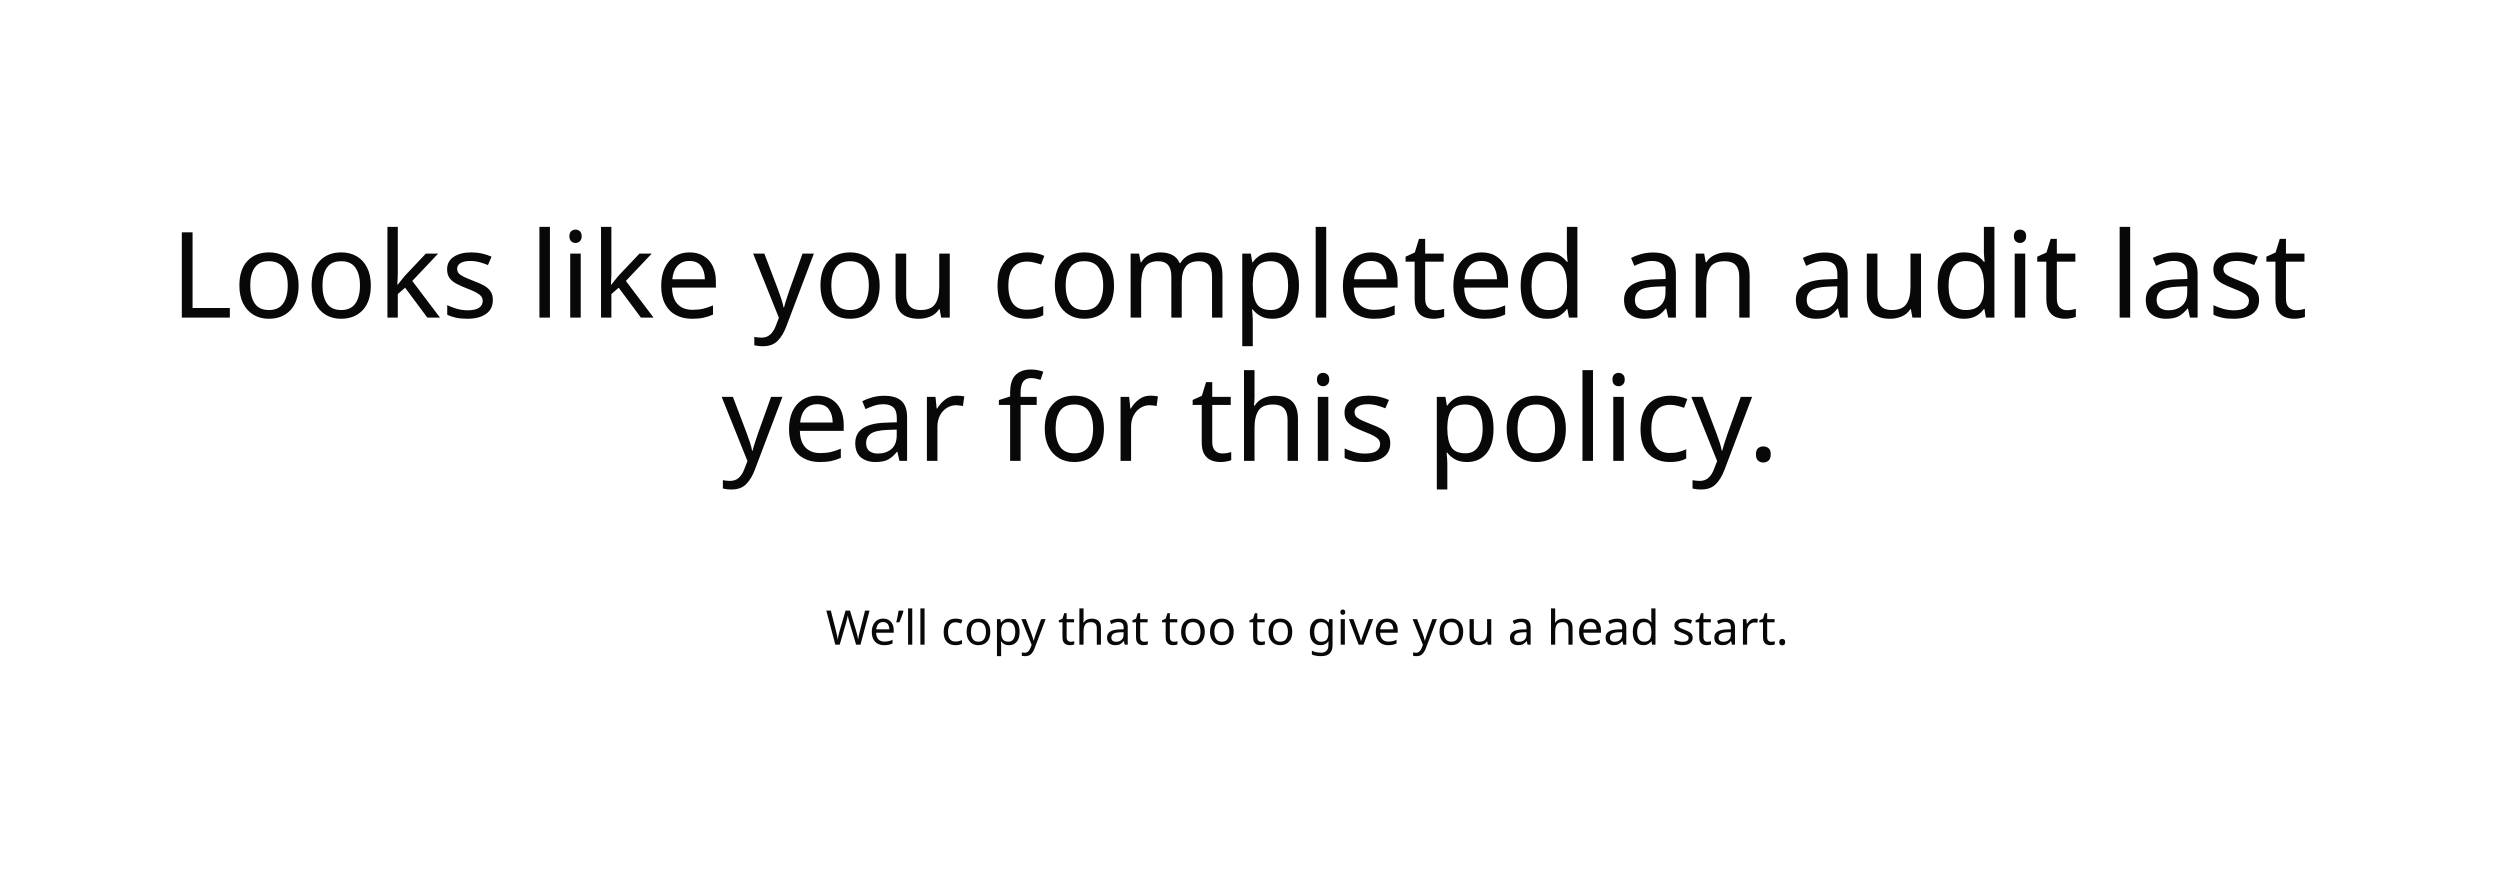
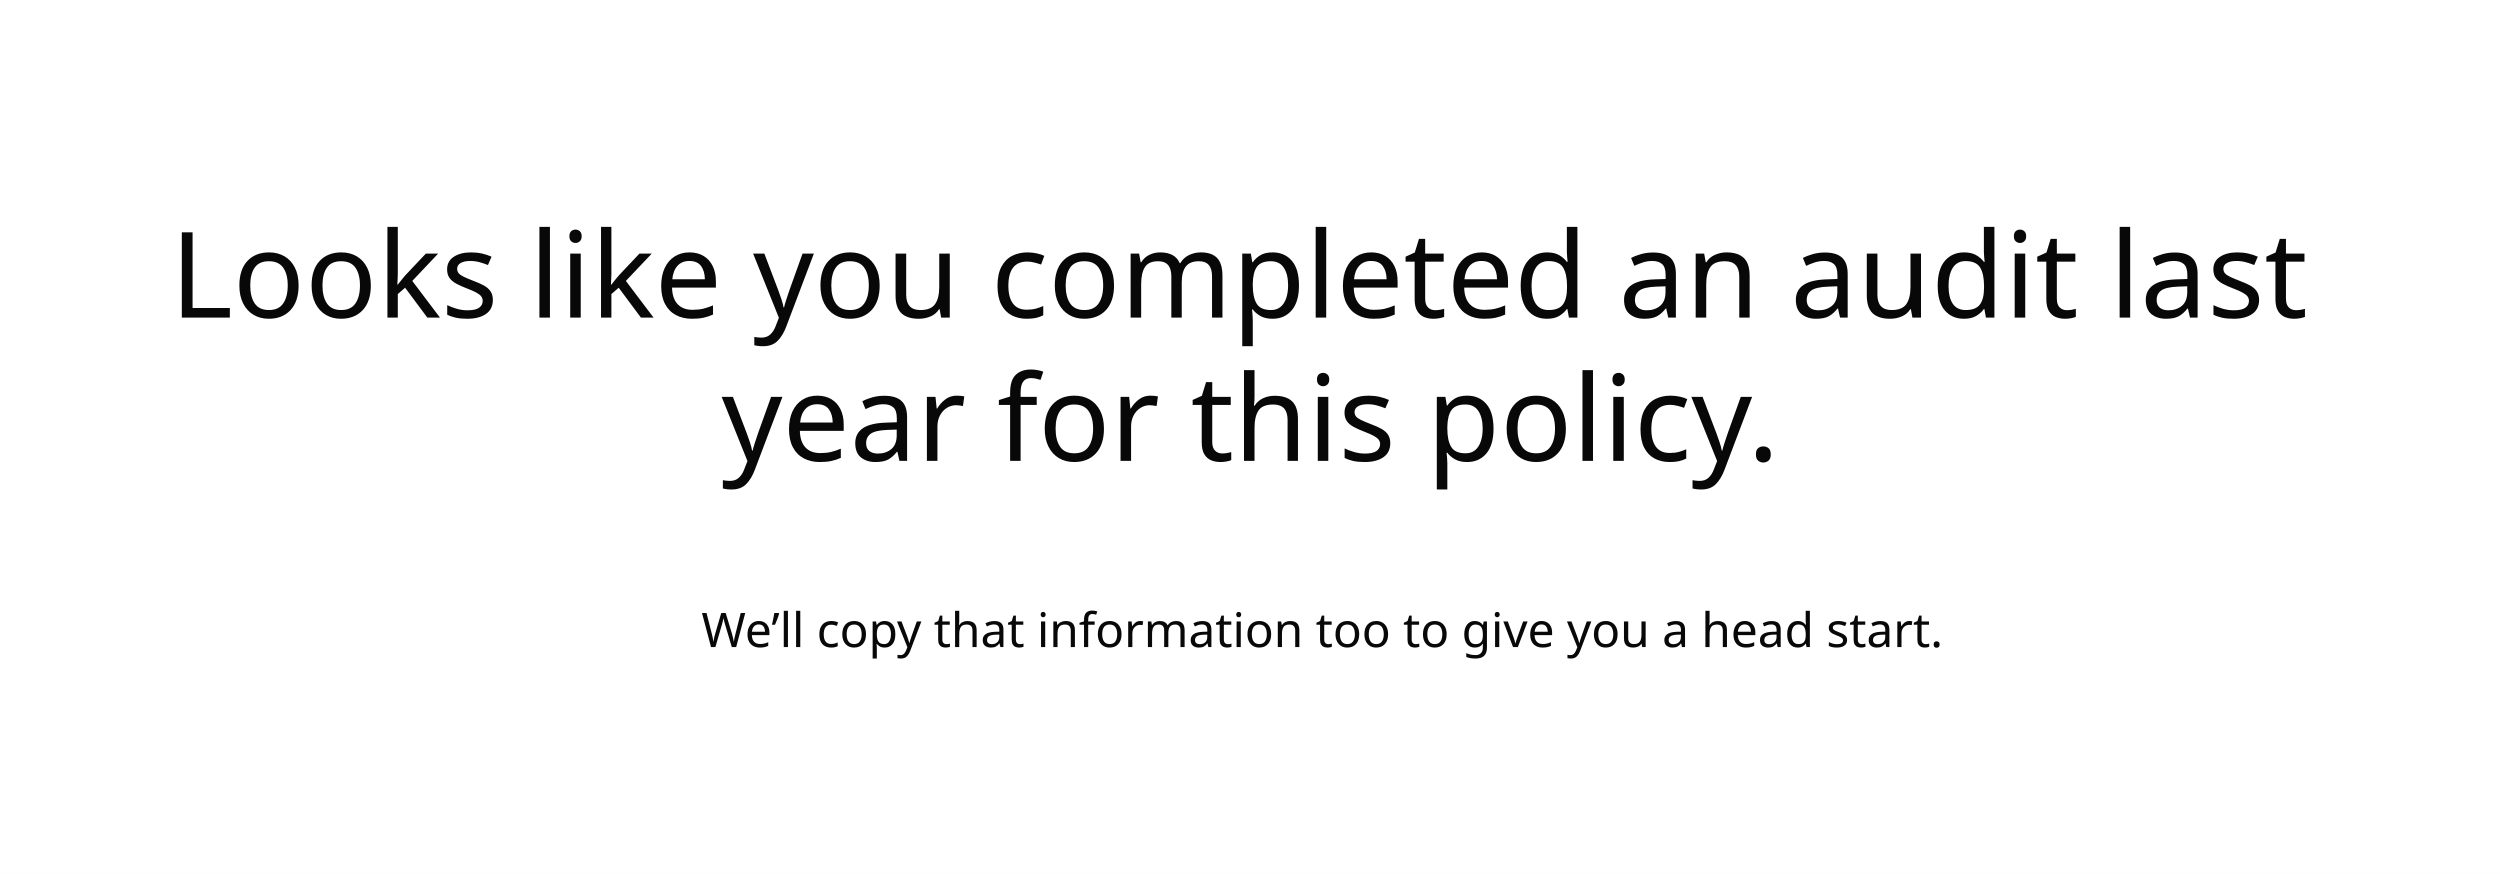
<svg xmlns="http://www.w3.org/2000/svg" width="1047" height="366" viewBox="0 0 1047 366">
  <defs>
-     <clipPath id="clip-message">
+     <clipPath id="clip-message2">
      <rect width="1047" height="366" />
    </clipPath>
  </defs>
-   <g id="message" clip-path="url(#clip-message)">
+   <g id="message2" clip-path="url(#clip-message2)">
    <rect width="1047" height="366" fill="#fff" />
    <text id="Looks_like_you_completed_an_audit_last_year_for_this_policy." data-name="Looks like you completed an audit last year for this policy." transform="translate(71 84)" fill="#080808" font-size="50" font-family="FrederickatheGreat-Regular, Fredericka the Great">
      <tspan x="0.303" y="49">Looks like you completed an audit last</tspan>
      <tspan x="231.187" y="109">year for this policy.</tspan>
    </text>
-     <text id="We_ll_copy_that_too_to_give_you_a_head_start." data-name="We’ll copy that too to give you a head start." transform="translate(296 250)" fill="#080808" font-size="20" font-family="SourceSansPro-Regular, Source Sans Pro">
-       <tspan x="49.82" y="20">We’ll copy that too to give you a head start.</tspan>
+     <text id="We_ll_copy_that_information_too_to_give_you_a_head_start." data-name="We’ll copy that information too to give you a head start." transform="translate(287 251)" fill="#080808" font-size="20" font-family="SourceSansPro-Regular, Source Sans Pro">
+       <tspan x="6.76" y="20">We’ll copy that information too to give you a head start.</tspan>
    </text>
  </g>
</svg>
